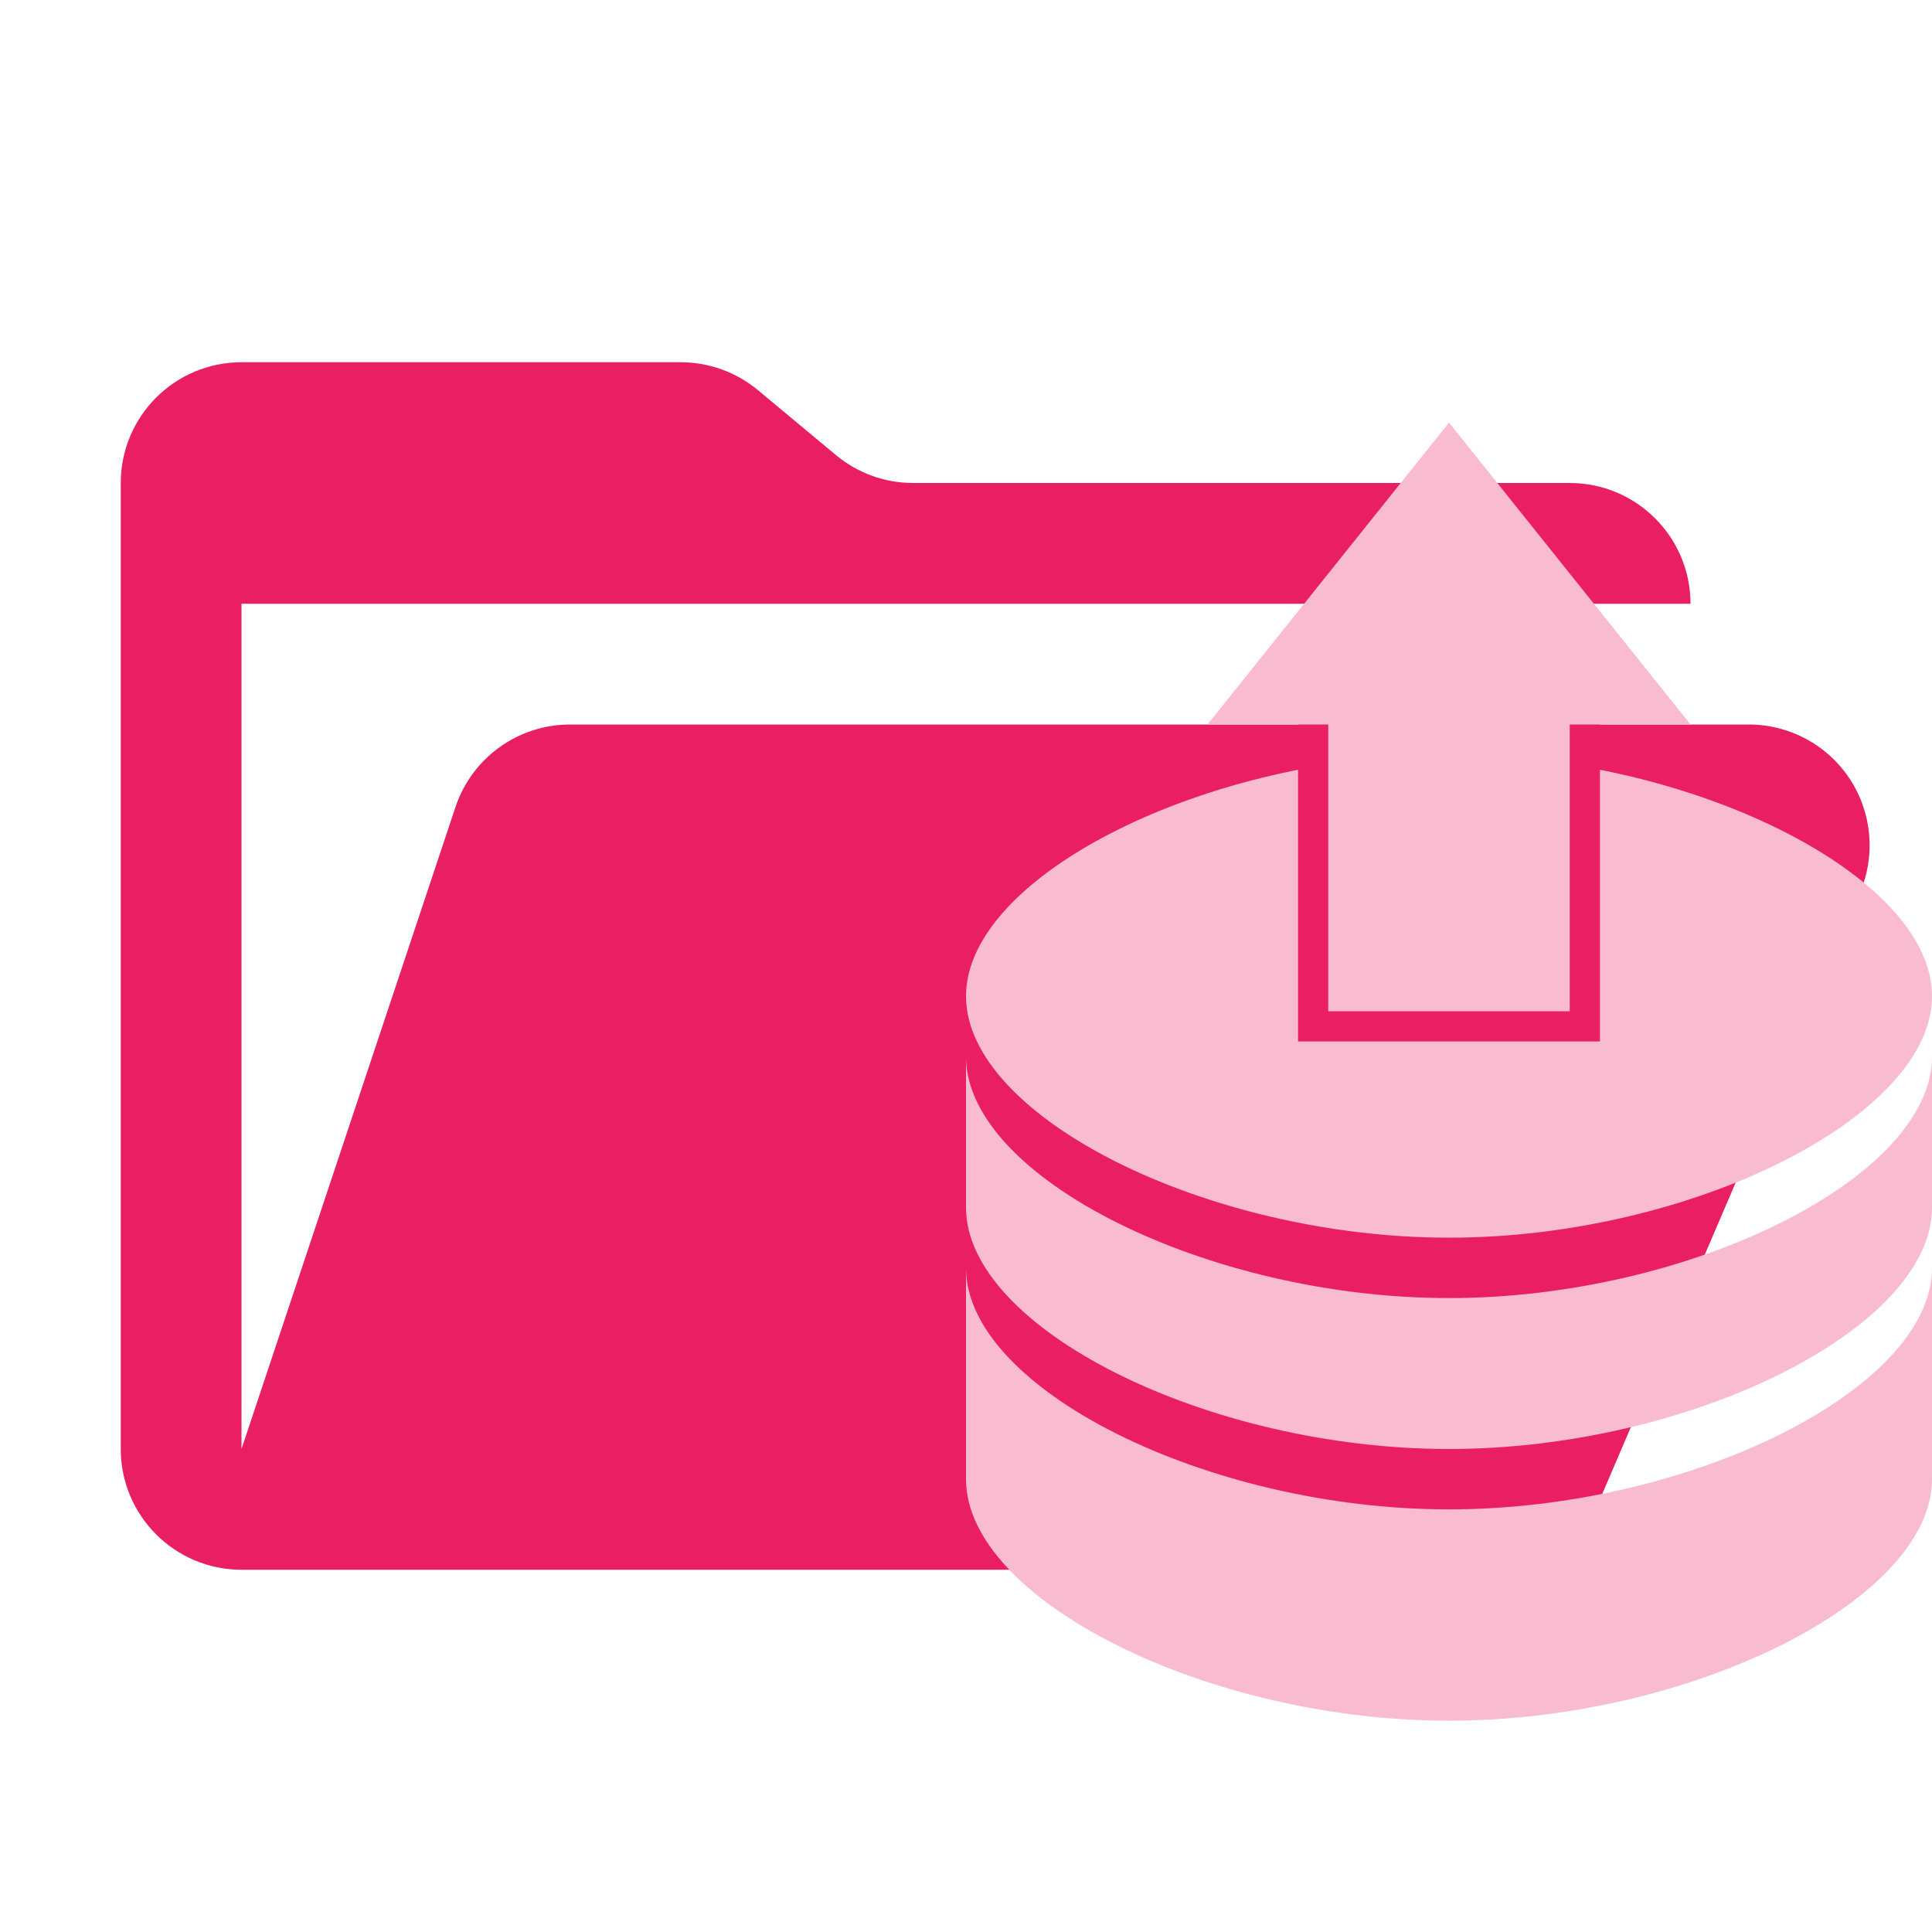
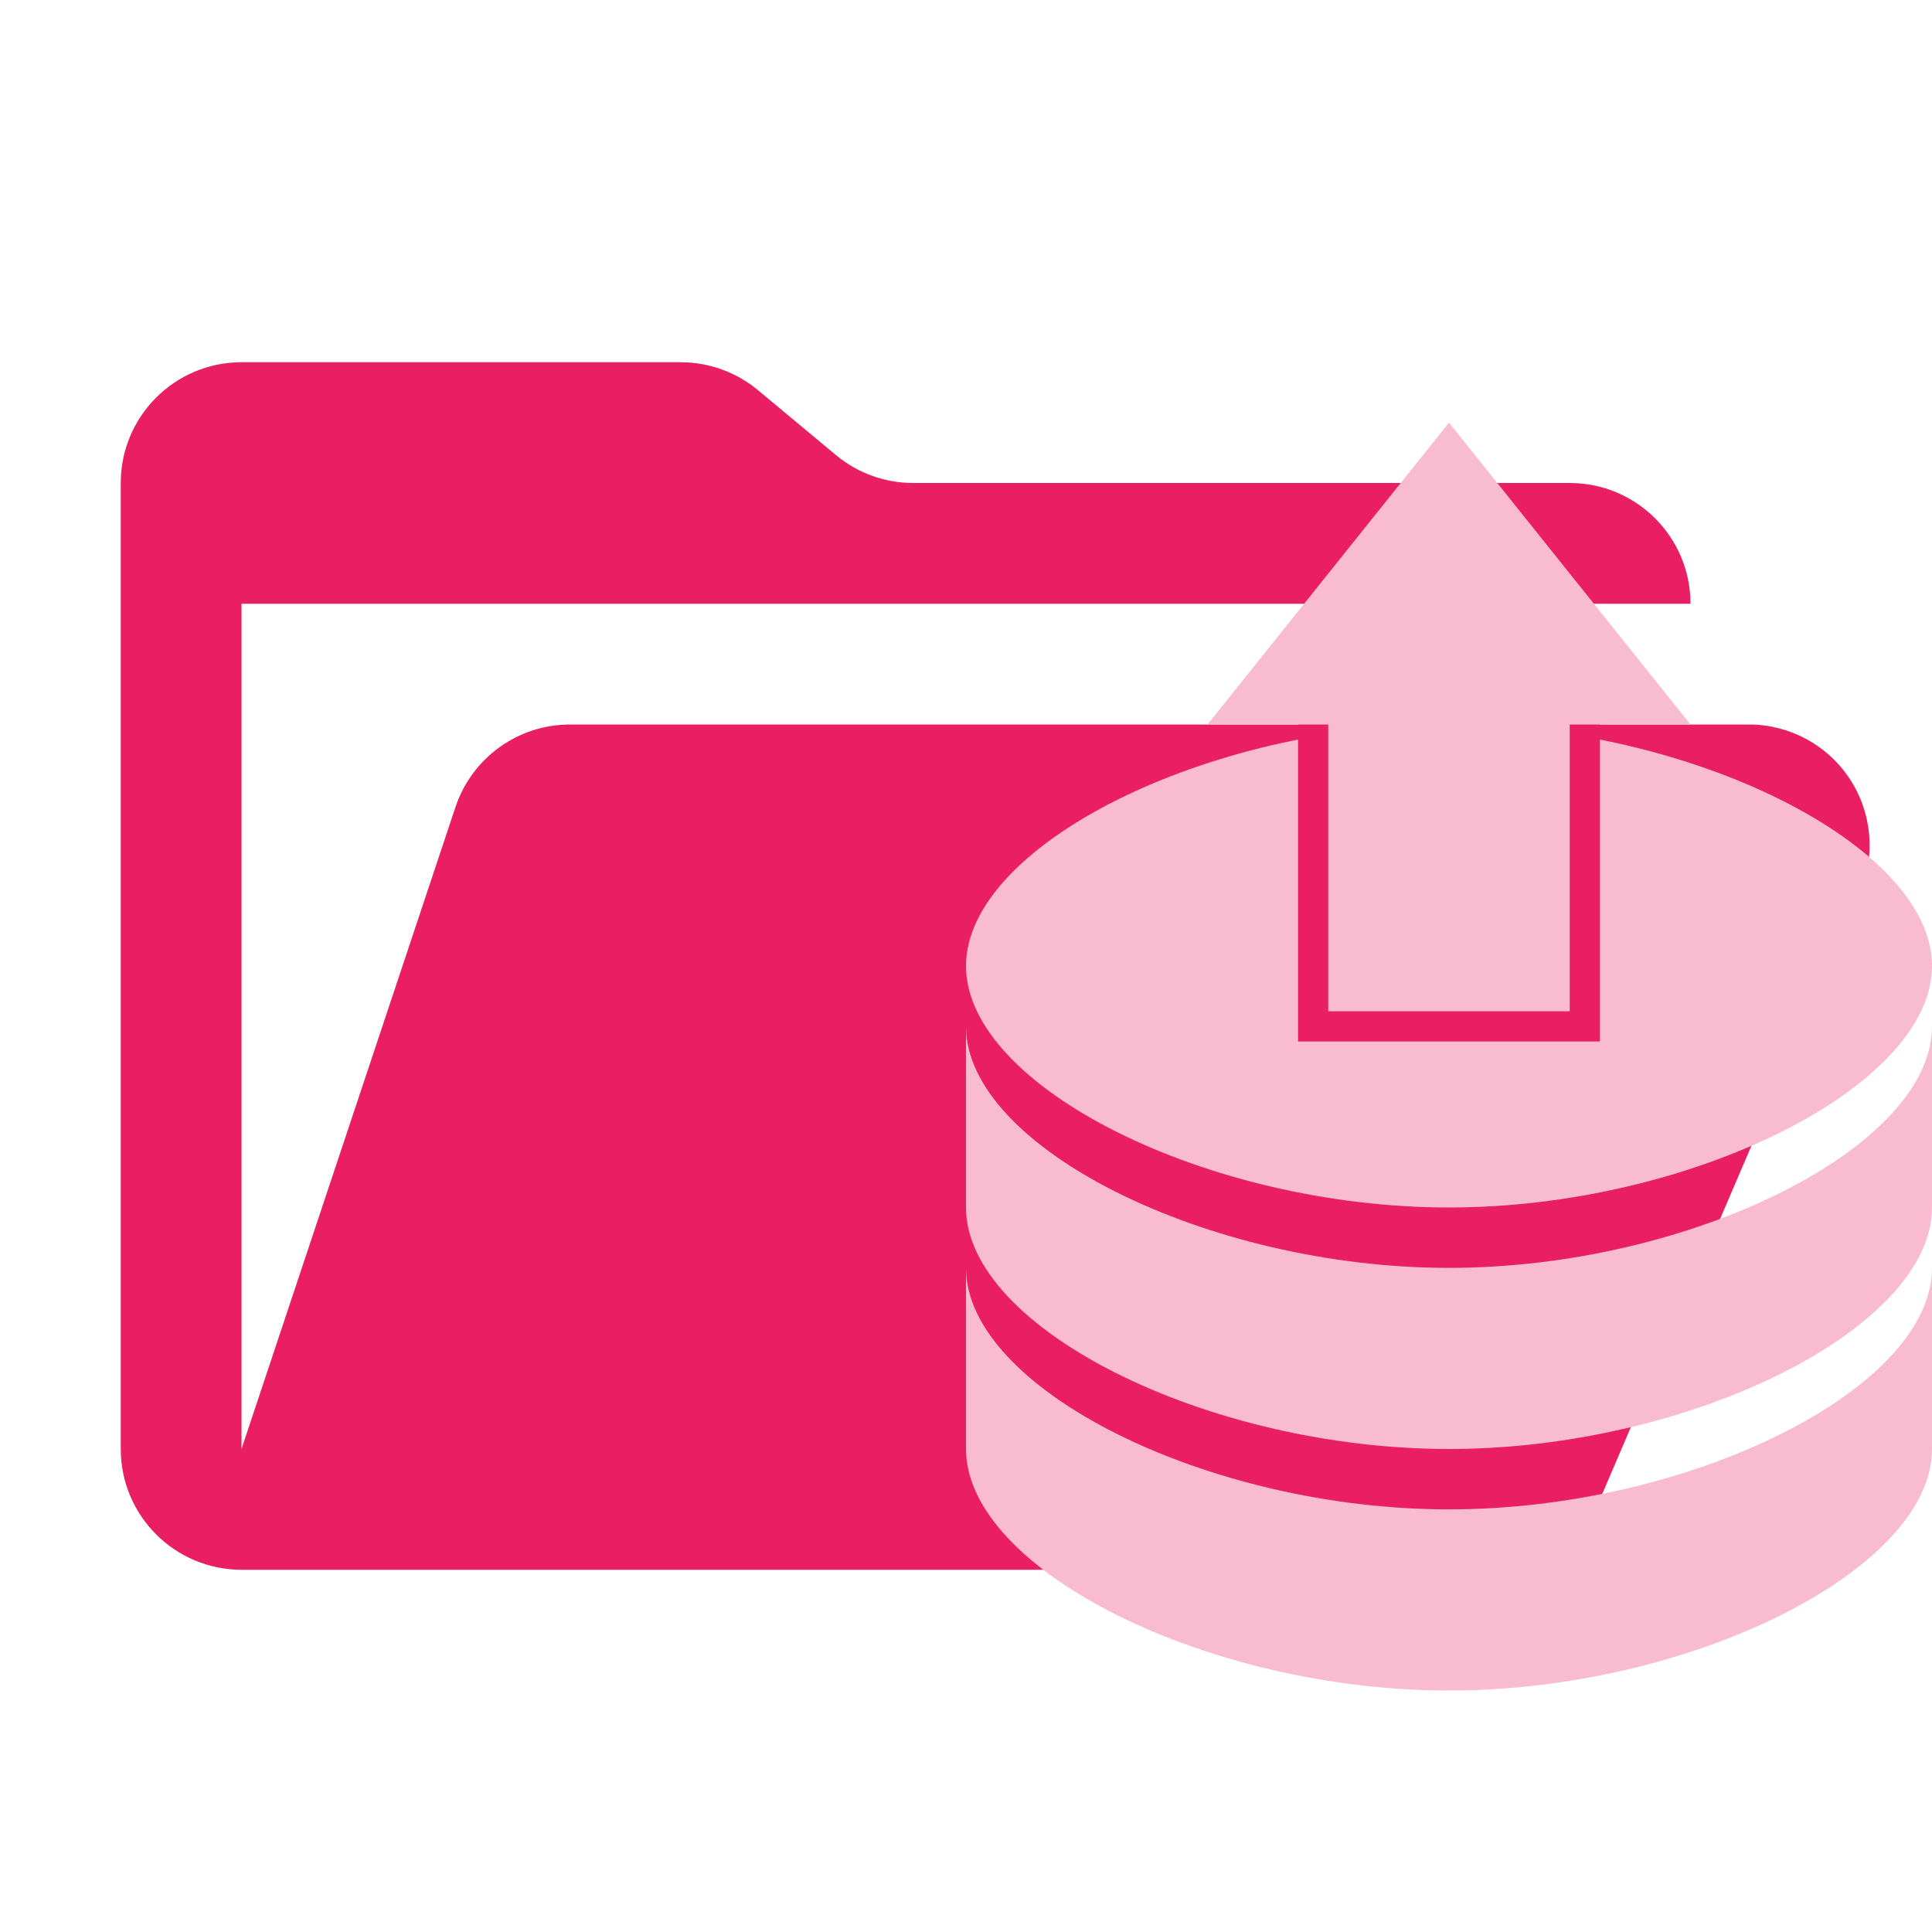
<svg xmlns="http://www.w3.org/2000/svg" viewBox="0 0 32 32">
  <path d="M28.967 12H9.442a2 2 0 0 0-1.898 1.368L4 24V10h24a2 2 0 0 0-2-2H15.124a2 2 0 0 1-1.28-.464l-1.288-1.072A2 2 0 0 0 11.276 6H4a2 2 0 0 0-2 2v16a2 2 0 0 0 2 2h22l4.805-11.212A2 2 0 0 0 28.967 12" fill="#E91E63" />
  <g fill="#F8BBD0">
-     <path d="M24 12.5c-4 0-8 2-8 4s4 4 8 4 8-2 8-4-4-4-8-4m-8 6V20c0 2 4 4 8 4s8-2 8-4v-2.5c0 2-4 4-8 4s-8-2-8-4m0 4v3c0 2 4 4 8 4s8-2 8-4V21c0 2-4 4-8 4s-8-2-8-4" />
-     <path d="M26.25 11v6h-4.5v-6" stroke="#E91E63" stroke-width=".5" />
+     <path d="M24 12c-4 0-8 2-8 4s4 4 8 4 8-2 8-4-4-4-8-4m-8 6v2c0 2 4 4 8 4s8-2 8-4v-3c0 2-4 4-8 4s-8-2-8-4m0 4v3c0 2 4 4 8 4s8-2 8-4v-3c0 2-4 4-8 4s-8-2-8-4" />
+     <path d="M26.25 11v6h-4.5v-6.25" stroke="#E91E63" stroke-width=".5" />
    <path d="m20 12 4-5 4 5z" />
  </g>
</svg>
